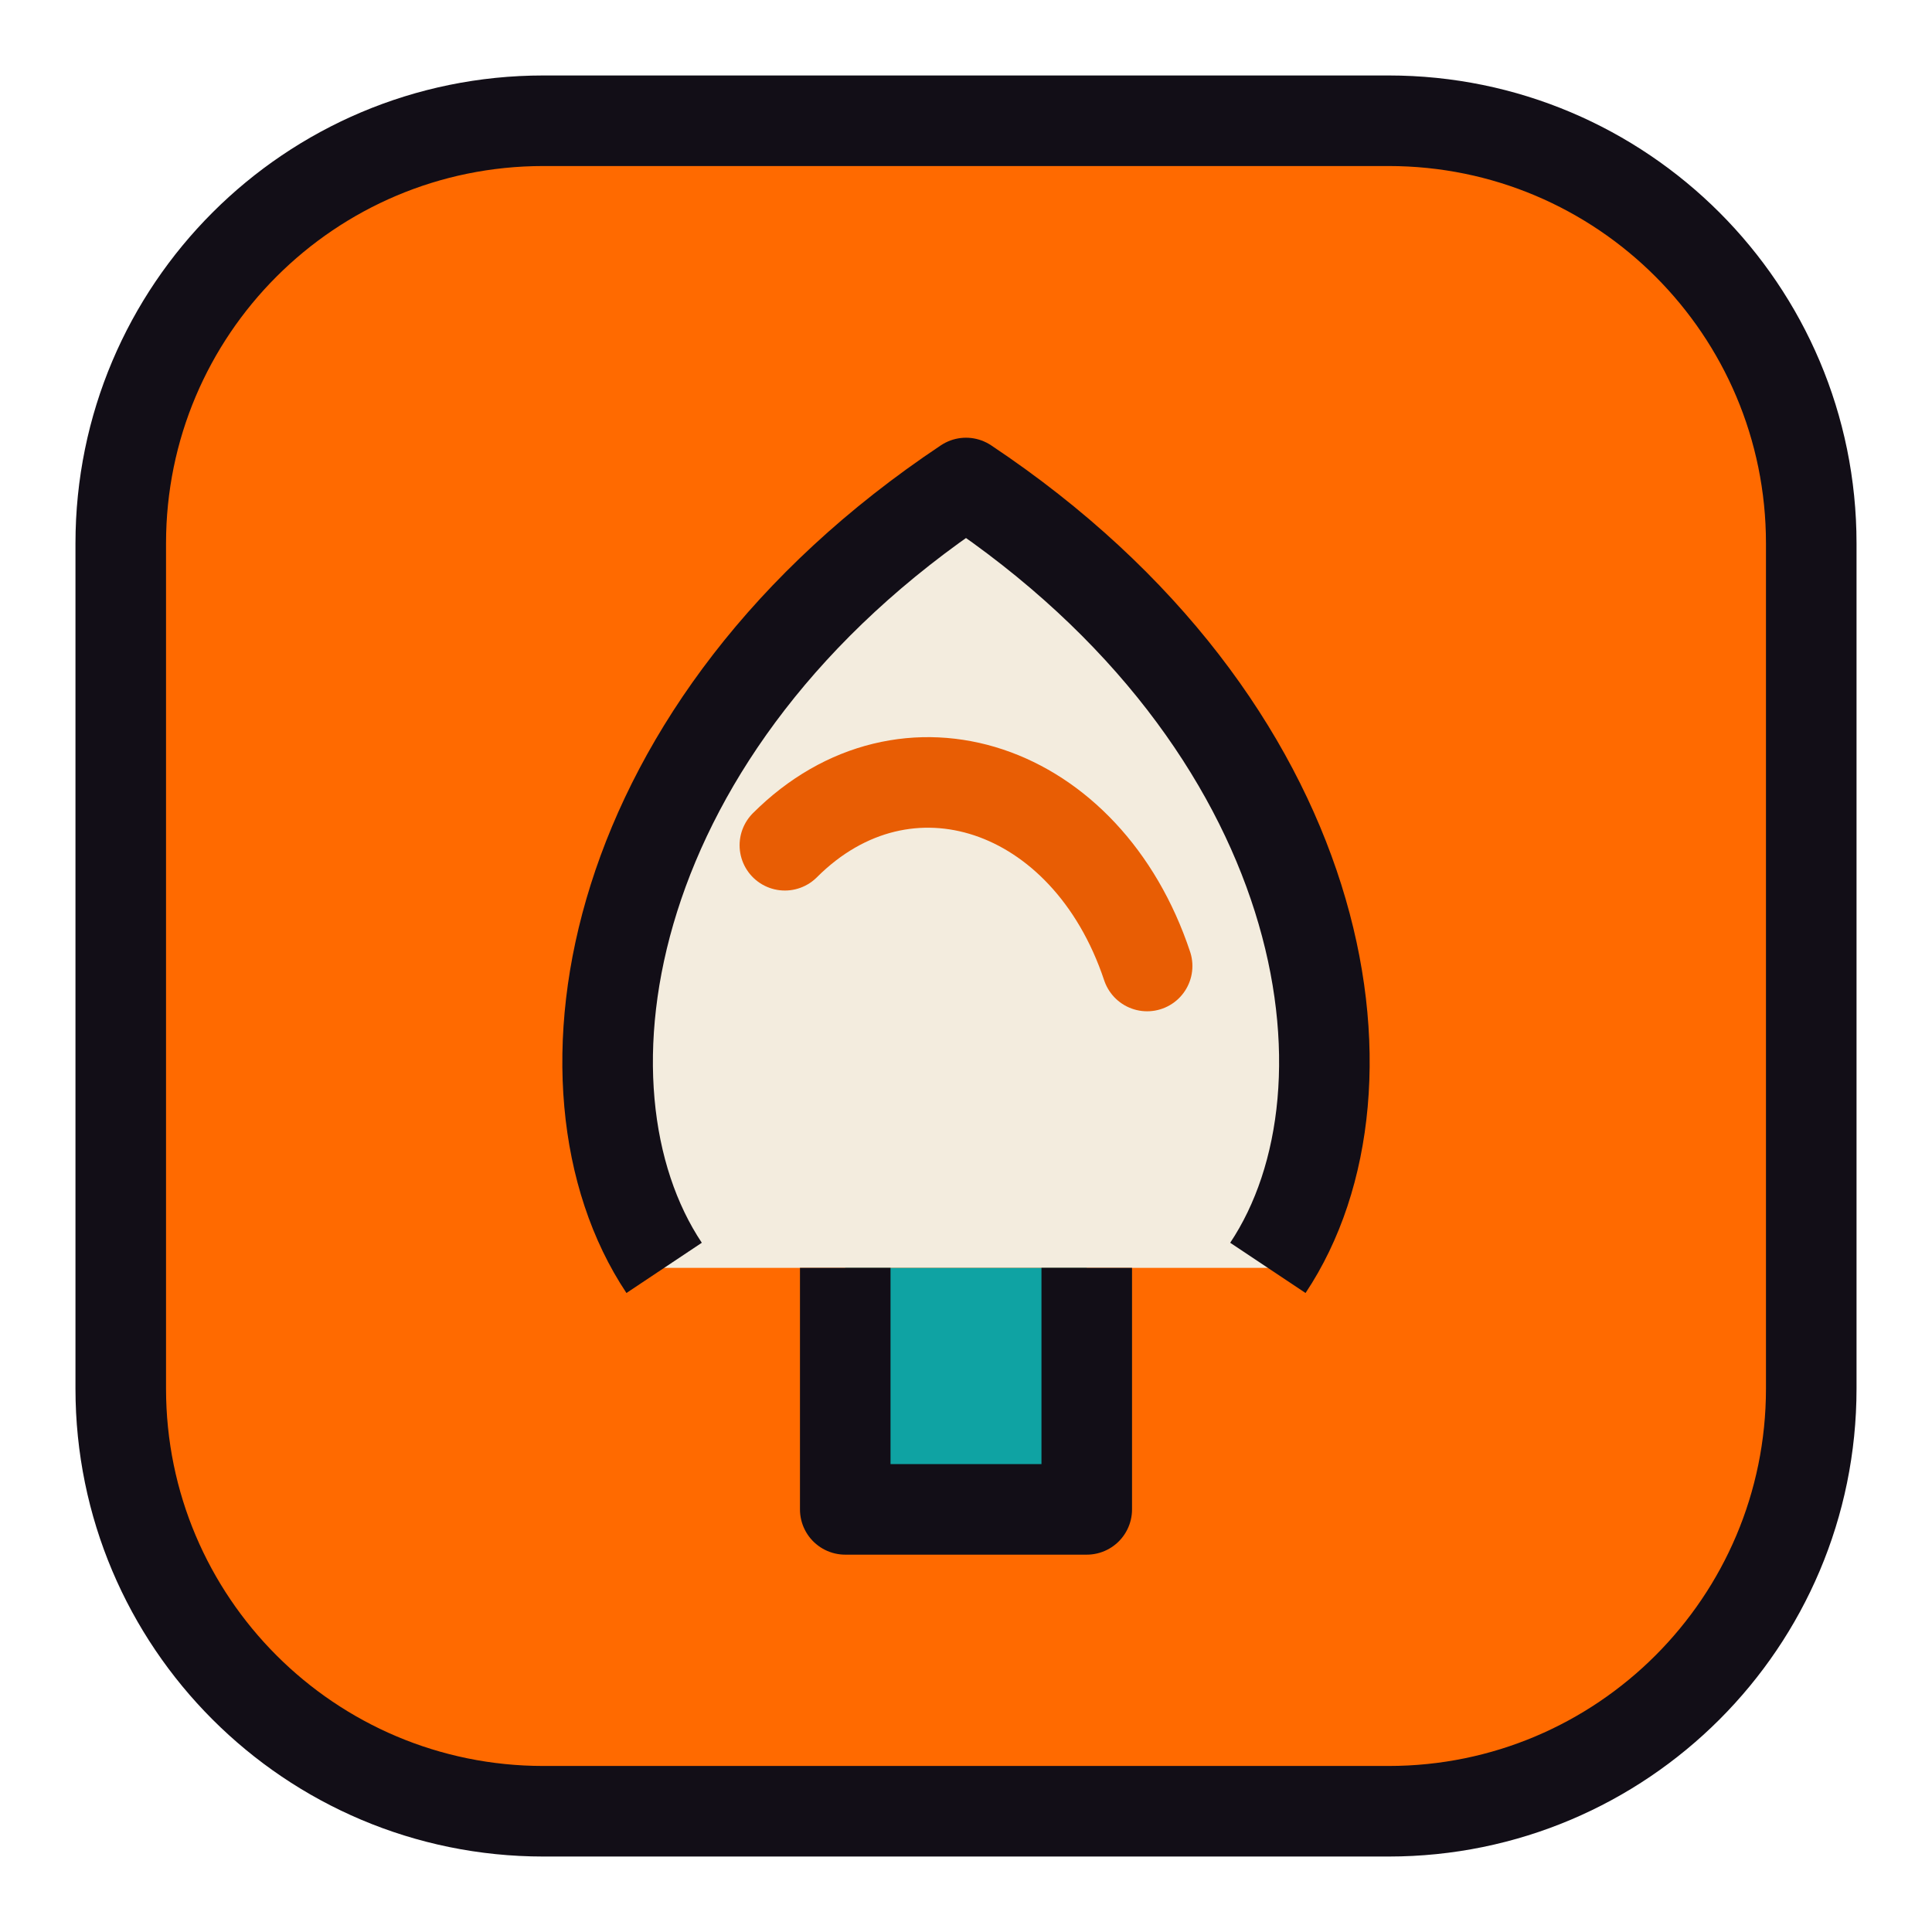
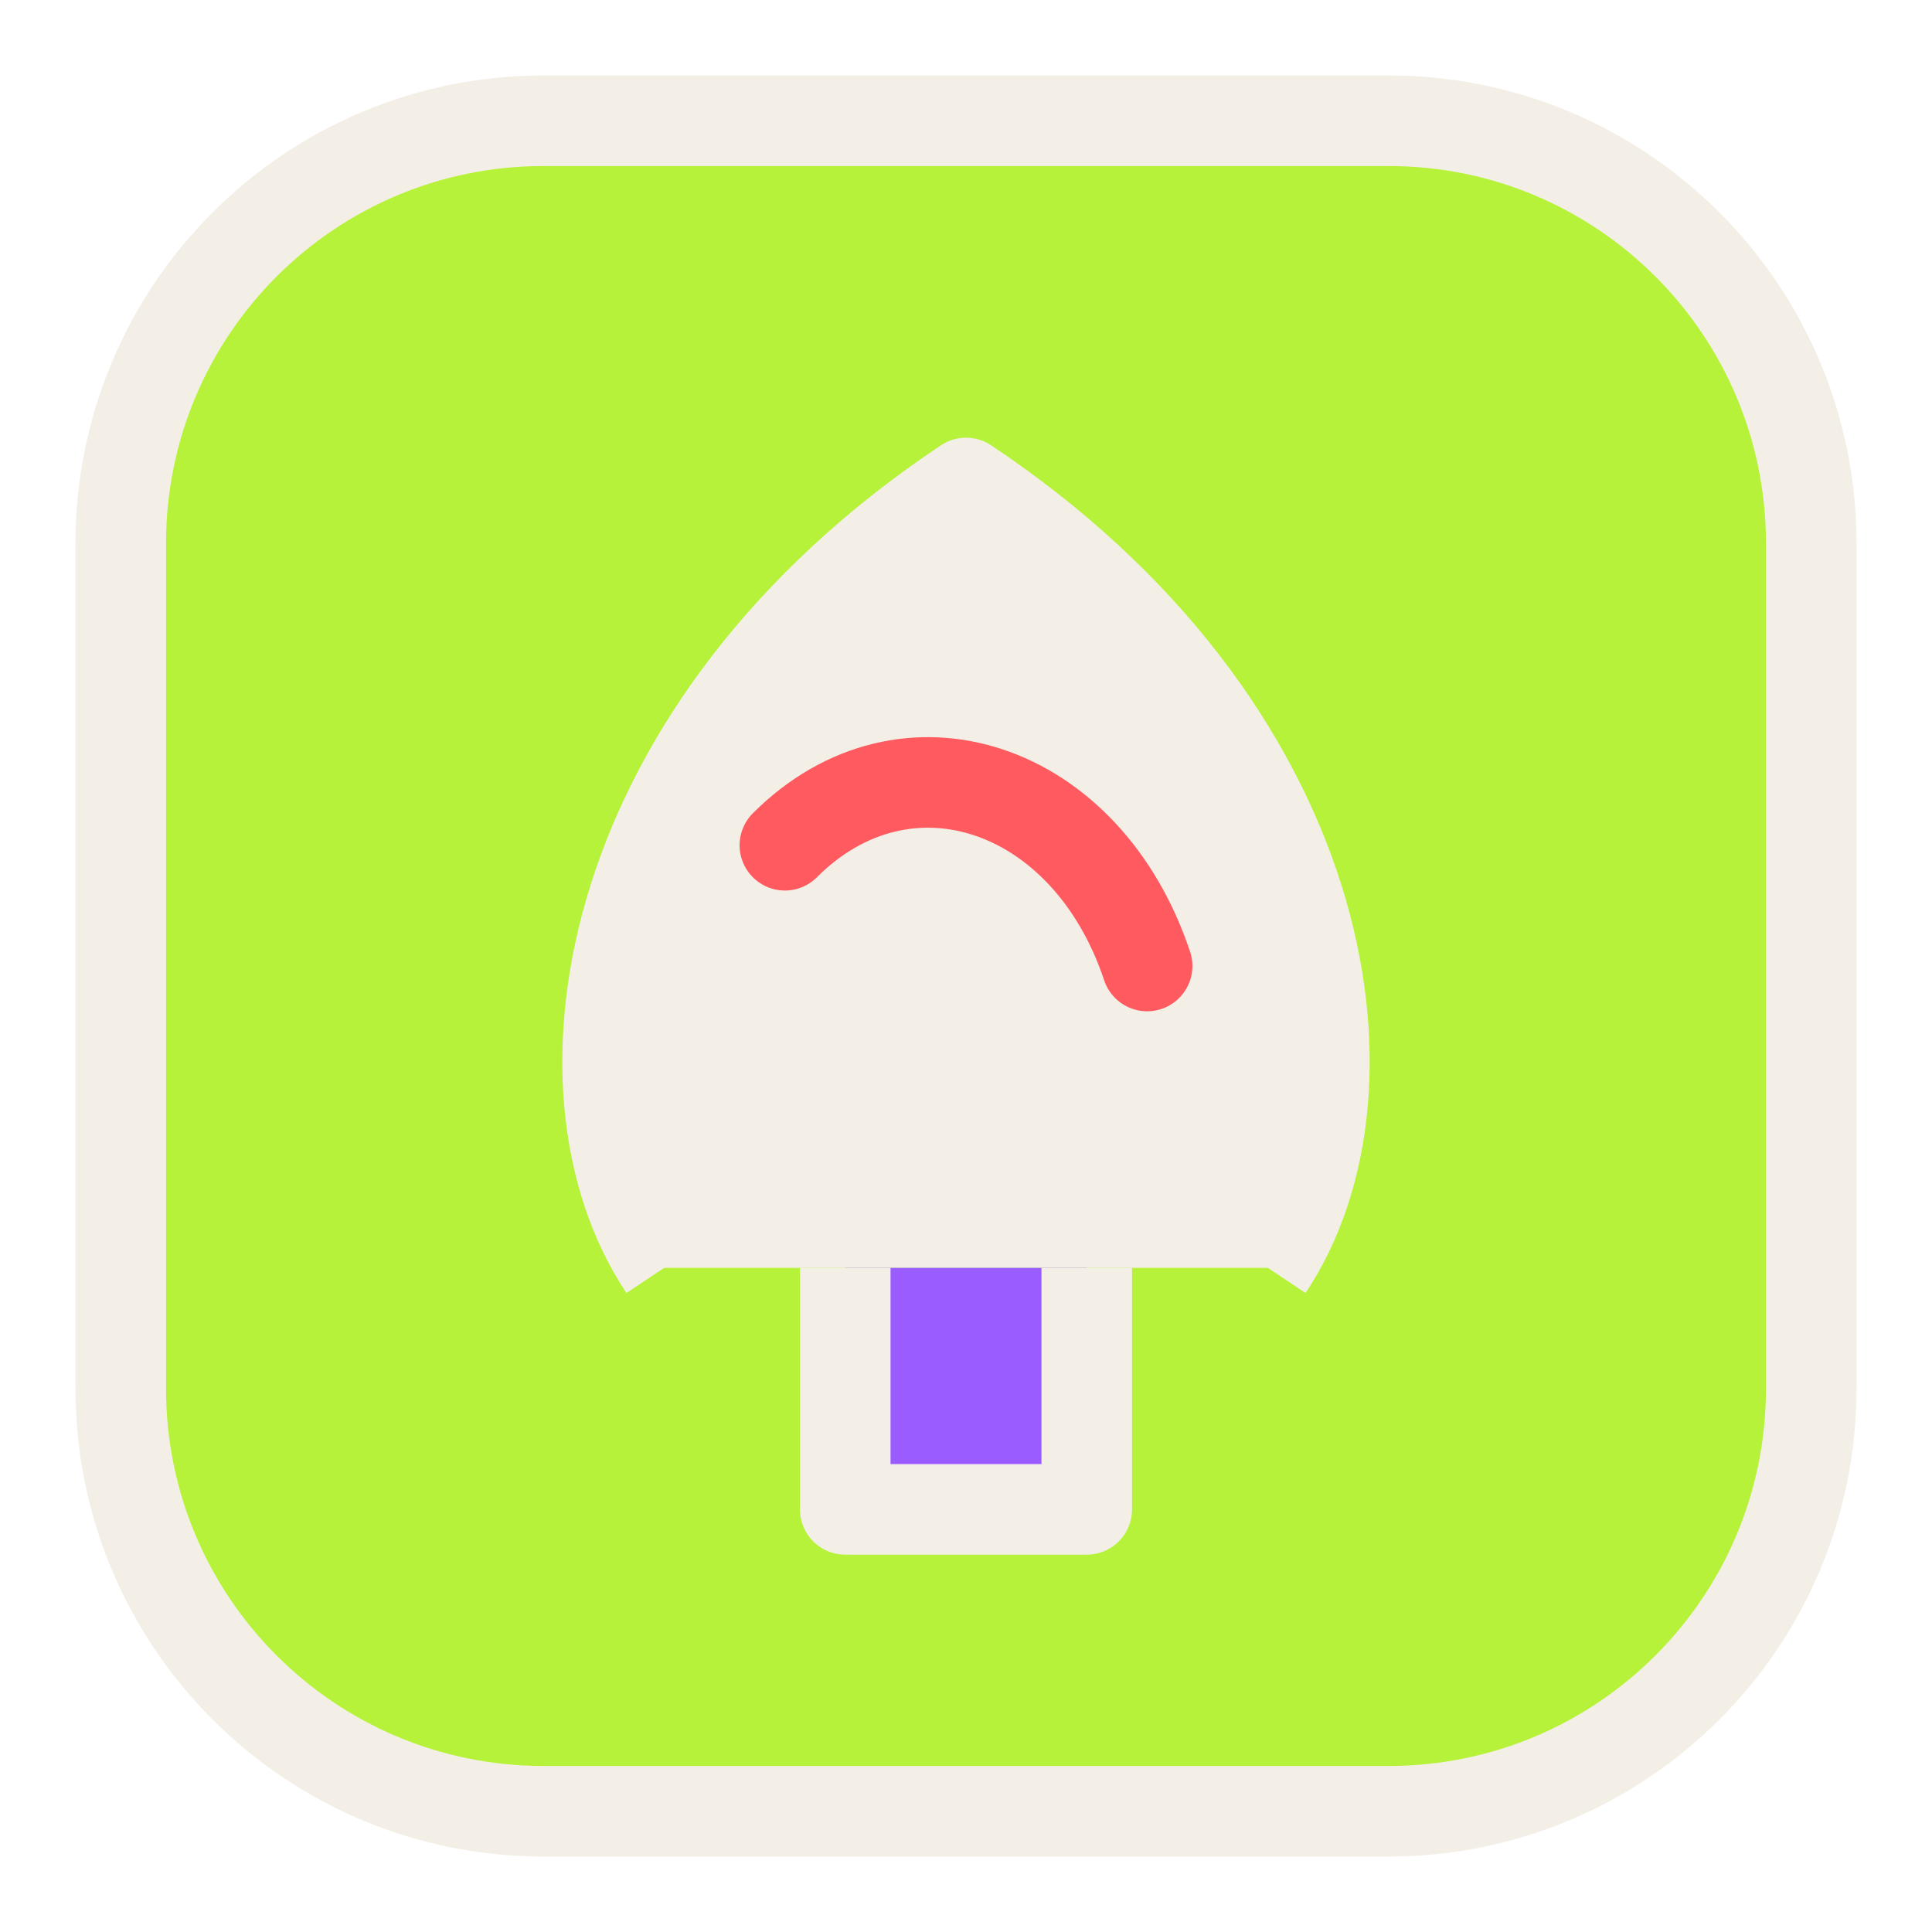
<svg xmlns="http://www.w3.org/2000/svg" width="64" height="64" viewBox="0 0 64 64" fill="none">
-   <rect x="4" y="4" width="56" height="56" rx="14" fill="#FF6A00" stroke="#120E17" stroke-width="3" />
-   <path d="M22 42 C18 36 20 24 32 16 C44 24 46 36 42 42" fill="#F3ECDE" stroke="#120E17" stroke-width="3" stroke-linejoin="round" />
-   <path d="M28 42 V50 H36 V42" fill="#0FA3A3" stroke="#120E17" stroke-width="3" stroke-linejoin="round" />
-   <path d="M26 28 C30 24 36 26 38 32" stroke="#E85D04" stroke-width="3" stroke-linecap="round" fill="none" />
+   <rect x="4" y="4" width="56" height="56" rx="14" fill="#B6F23A" stroke="#F4EFE6" stroke-width="3" />
+   <path d="M22 42 C18 36 20 24 32 16 C44 24 46 36 42 42" fill="#F4EFE6" stroke="#F4EFE6" stroke-width="3" stroke-linejoin="round" />
+   <path d="M28 42 V50 H36 V42" fill="#9B5CFF" stroke="#F4EFE6" stroke-width="3" stroke-linejoin="round" />
+   <path d="M26 28 C30 24 36 26 38 32" stroke="#FF5A5F" stroke-width="3" stroke-linecap="round" fill="none" />
</svg>
